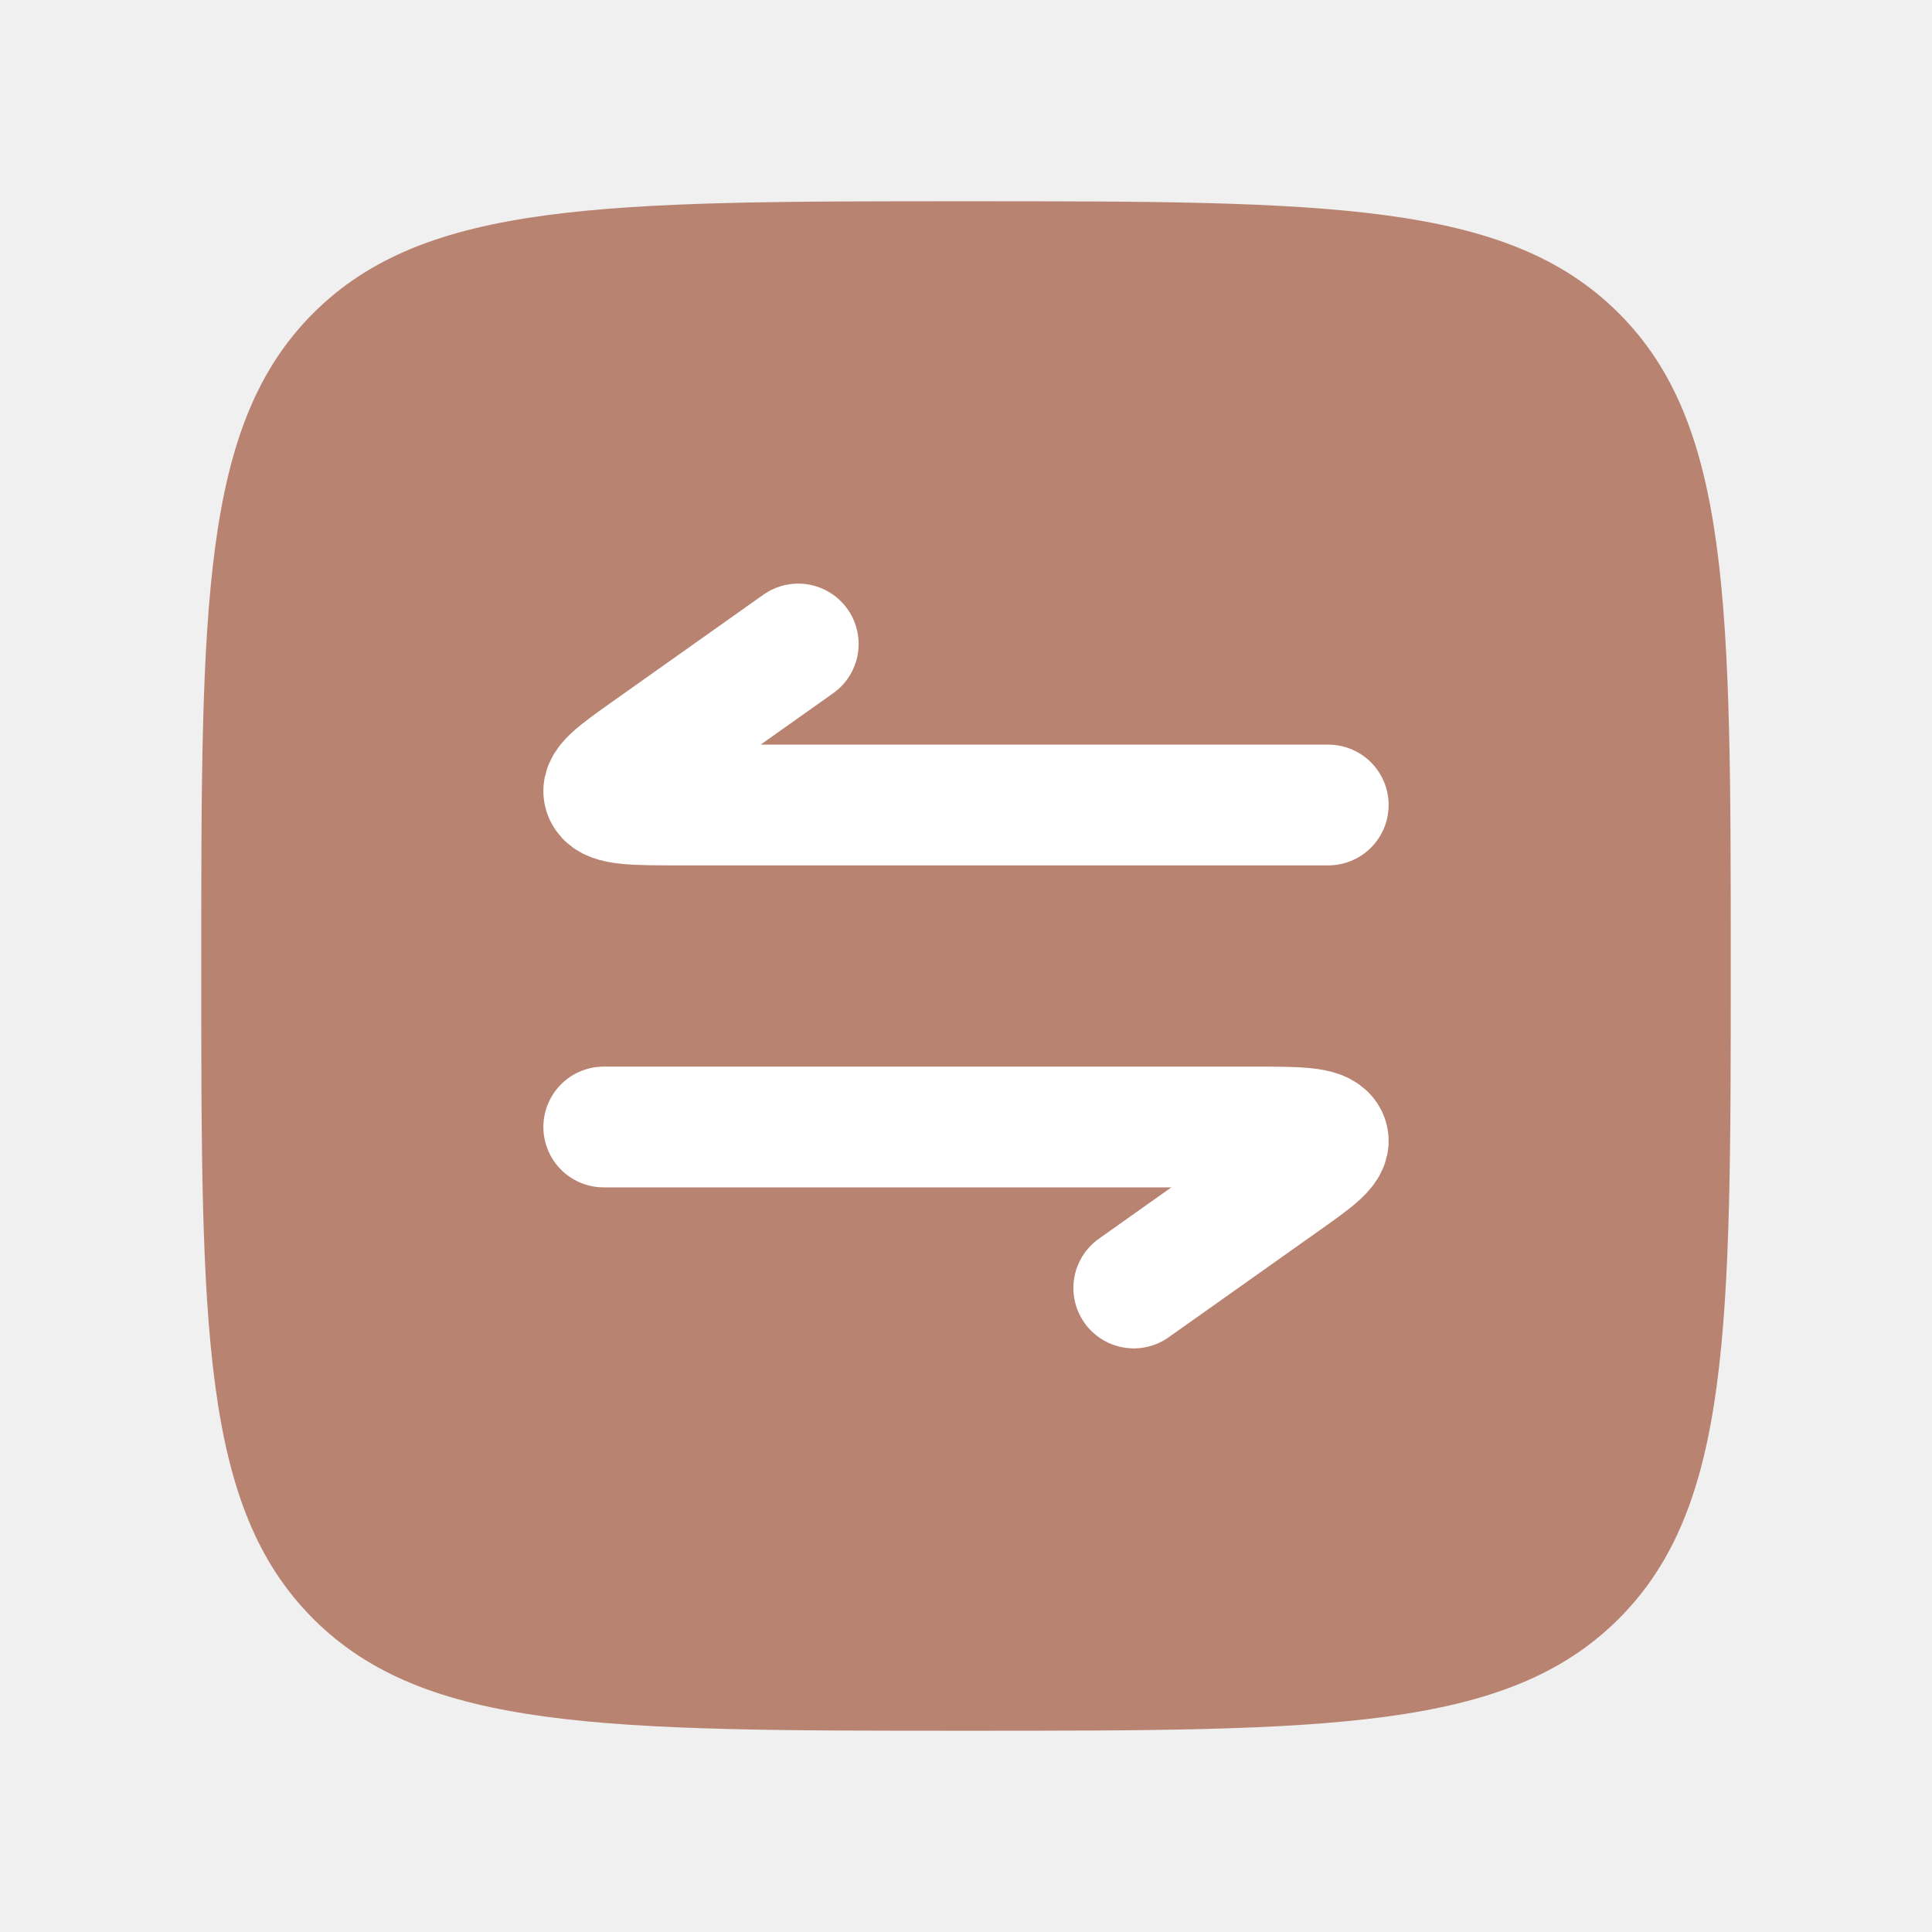
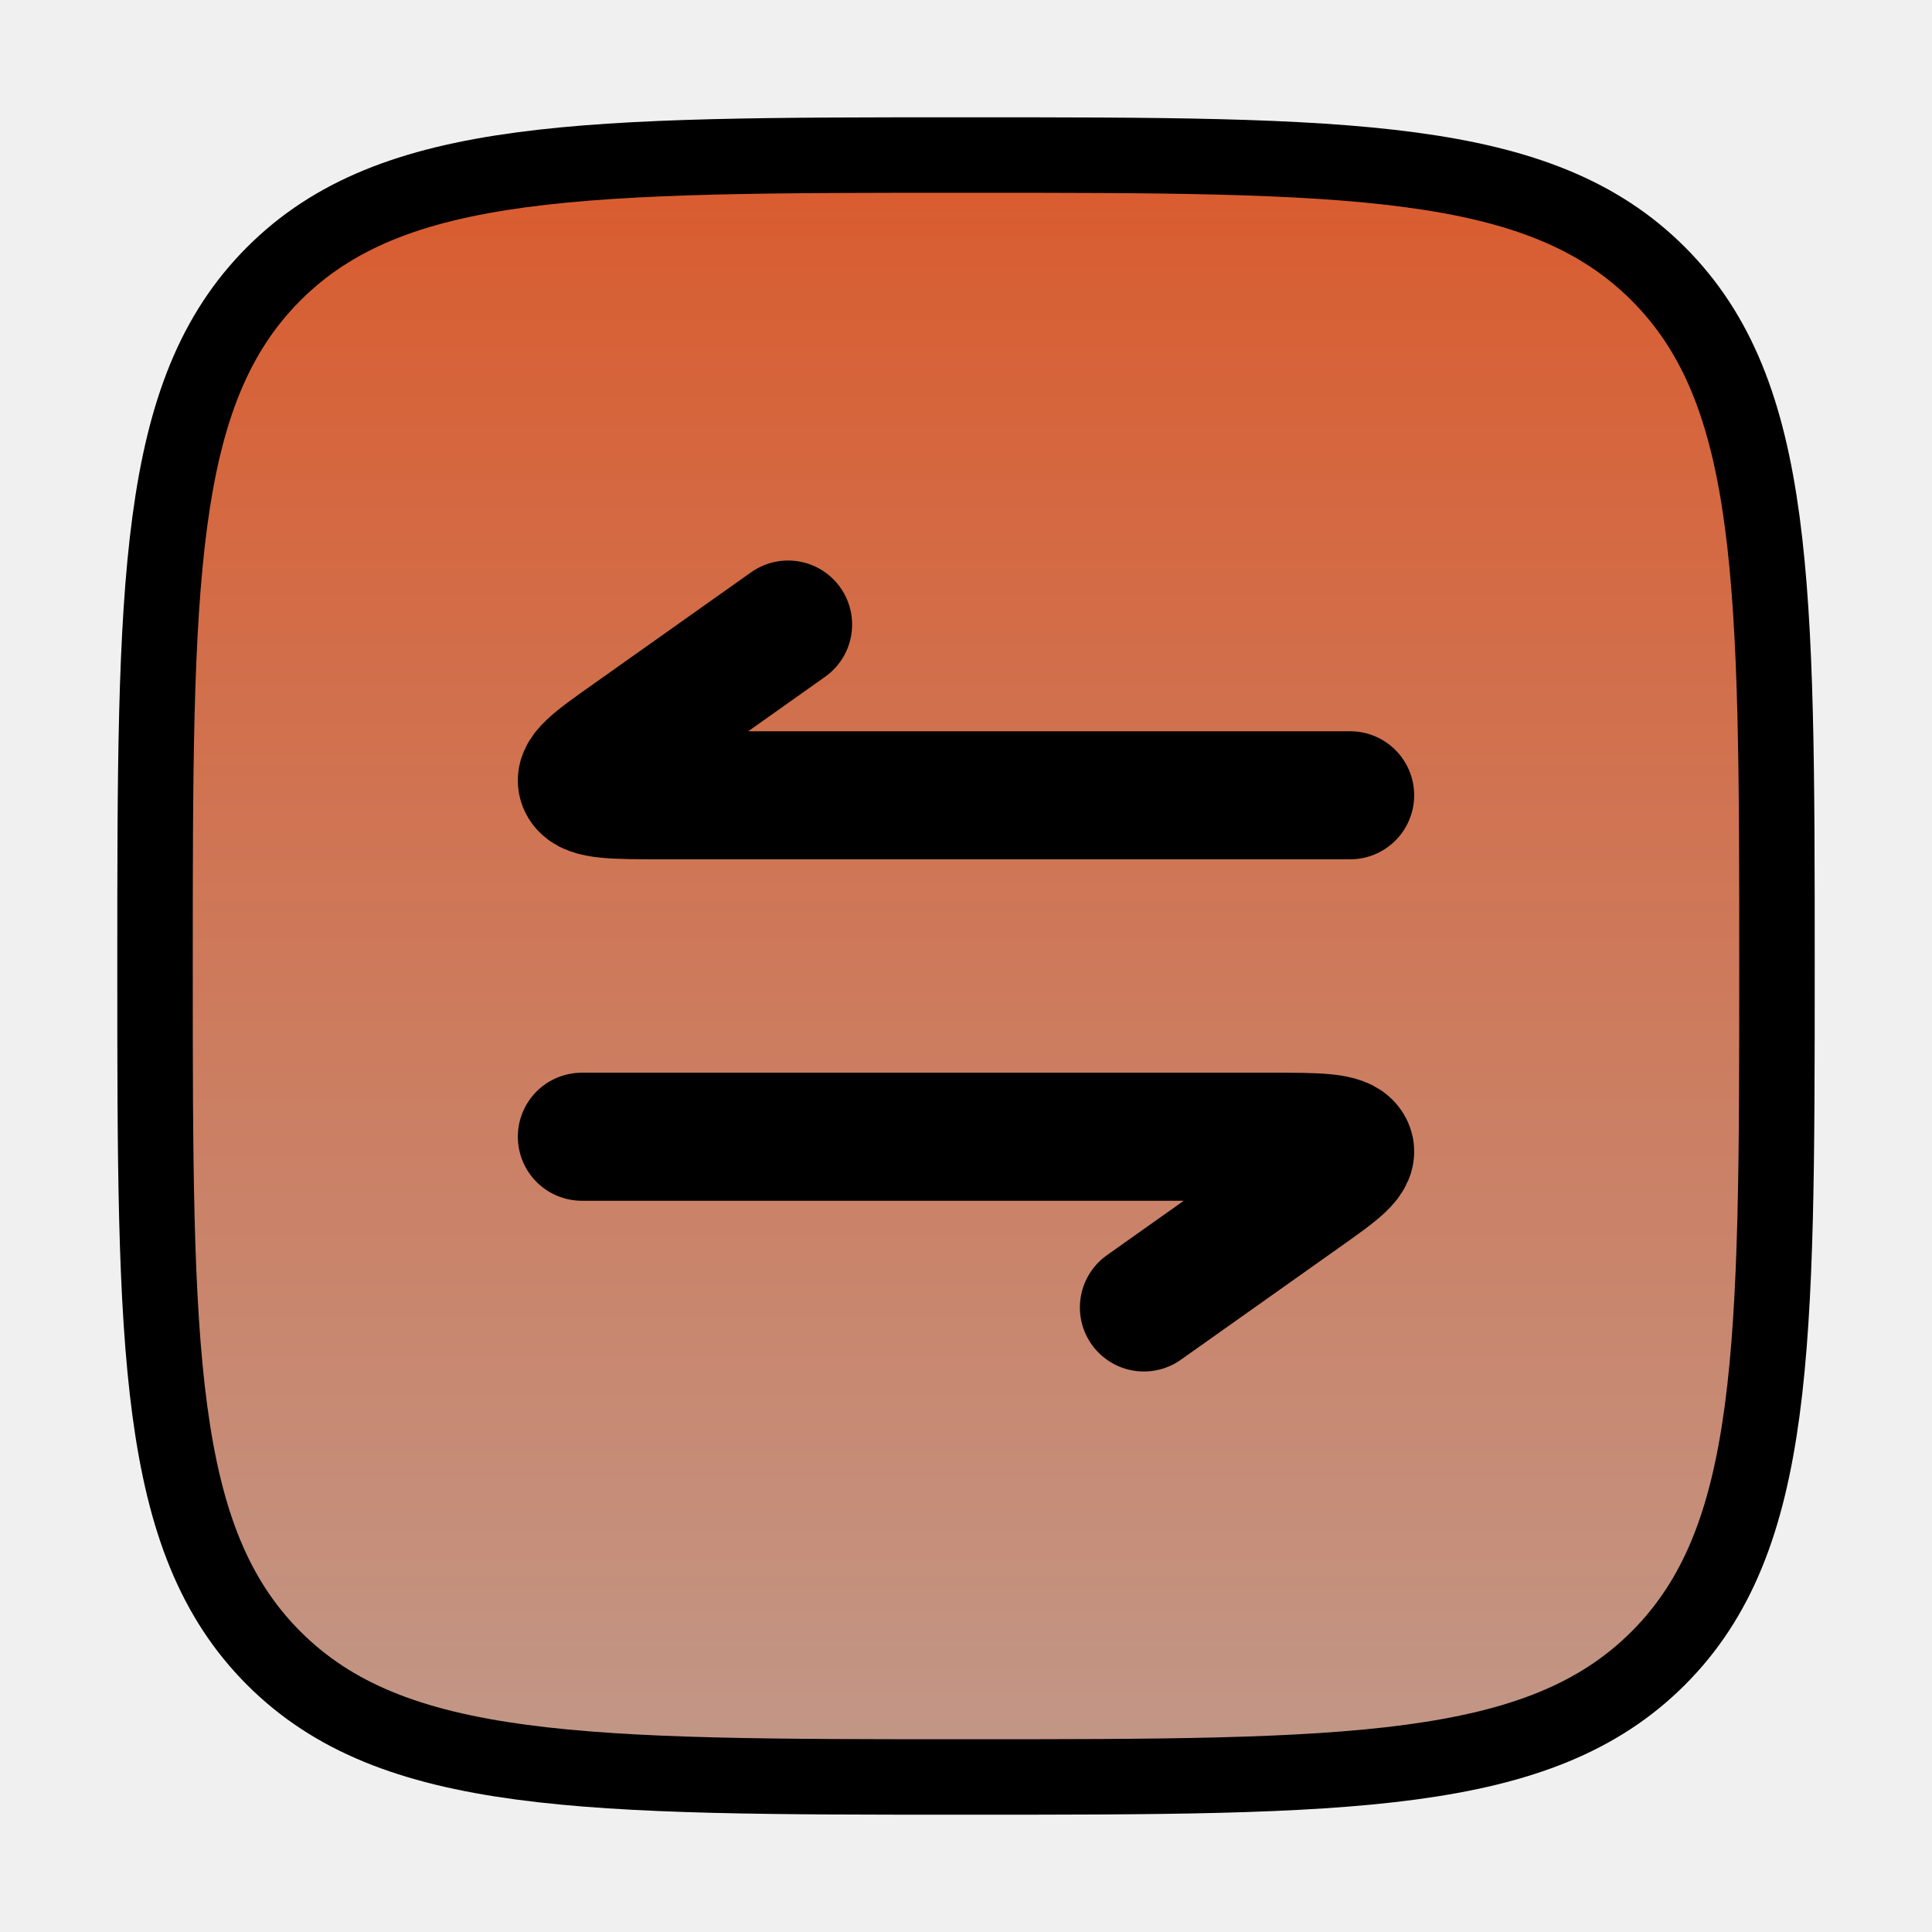
- <svg xmlns="http://www.w3.org/2000/svg" width="24" height="24" viewBox="0 0 24 24" version="1.1" id="svg2">
-   <defs id="defs2" />
+ <svg xmlns="http://www.w3.org/2000/svg" xmlns:xlink="http://www.w3.org/1999/xlink" width="512" height="512" viewBox="0 0 512 512" version="1.1" id="svg2">
+   <defs id="defs2">
+     <linearGradient id="linearGradient1">
+       <stop style="stop-color:#da5a2c;stop-opacity:1;" offset="0" id="stop1" />
+       <stop style="stop-color:#c1998a;stop-opacity:1;" offset="1" id="stop2" />
+     </linearGradient>
+     <linearGradient xlink:href="#linearGradient1" id="linearGradient2" x1="256" y1="31.085" x2="256" y2="480.915" gradientUnits="userSpaceOnUse" />
+   </defs>
  <g fill="none" stroke="currentColor" stroke-linecap="round" stroke-linejoin="round" stroke-width="1.5" id="g2" style="fill:#865342;fill-opacity:1">
-     <path d="M2.5 12c0-4.478 0-6.718 1.391-8.109S7.521 2.5 12 2.5c4.478 0 6.718 0 8.109 1.391S21.5 7.521 21.5 12c0 4.478 0 6.718-1.391 8.109S16.479 21.5 12 21.5c-4.478 0-6.718 0-8.109-1.391S2.5 16.479 2.5 12" id="path1" style="fill:#b98371;fill-opacity:1;stroke:none" />
-     <path d="M9.916 8L8.057 9.317c-.41.29-.615.436-.543.56c.072.123.362.123.942.123H16.5m-2.416 6l1.859-1.317c.41-.29.615-.436.543-.56c-.072-.123-.362-.123-.942-.123H7.5" id="path2" style="fill:none;fill-opacity:1;stroke:#ffffff;stroke-opacity:1" />
+     <path d="m 41.085,256 c 0,-101.304 0,-151.978 31.468,-183.447 C 104.022,41.085 154.673,41.085 256,41.085 c 101.304,0 151.978,0 183.447,31.468 31.468,31.468 31.468,82.12 31.468,183.447 0,101.304 0,151.978 -31.468,183.447 C 407.978,470.915 357.327,470.915 256,470.915 c -101.304,0 -151.978,0 -183.447,-31.468 C 41.085,407.978 41.085,357.327 41.085,256" id="path1" style="fill:url(#linearGradient2);fill-opacity:1;stroke:#000000;stroke-width:20;stroke-opacity:1;stroke-dasharray:none" />
+     <path d="m 208.855,165.51 -42.055,29.794 c -9.275,6.561 -13.913,9.863 -12.284,12.669 1.629,2.783 8.189,2.783 21.31,2.783 h 181.976 m -54.656,135.735 42.055,-29.794 c 9.275,-6.561 13.913,-9.863 12.284,-12.669 -1.629,-2.783 -8.189,-2.783 -21.31,-2.783 H 154.198" id="path2" style="fill:none;fill-opacity:1;stroke:#000000;stroke-width:33.934;stroke-opacity:1" />
  </g>
</svg>
